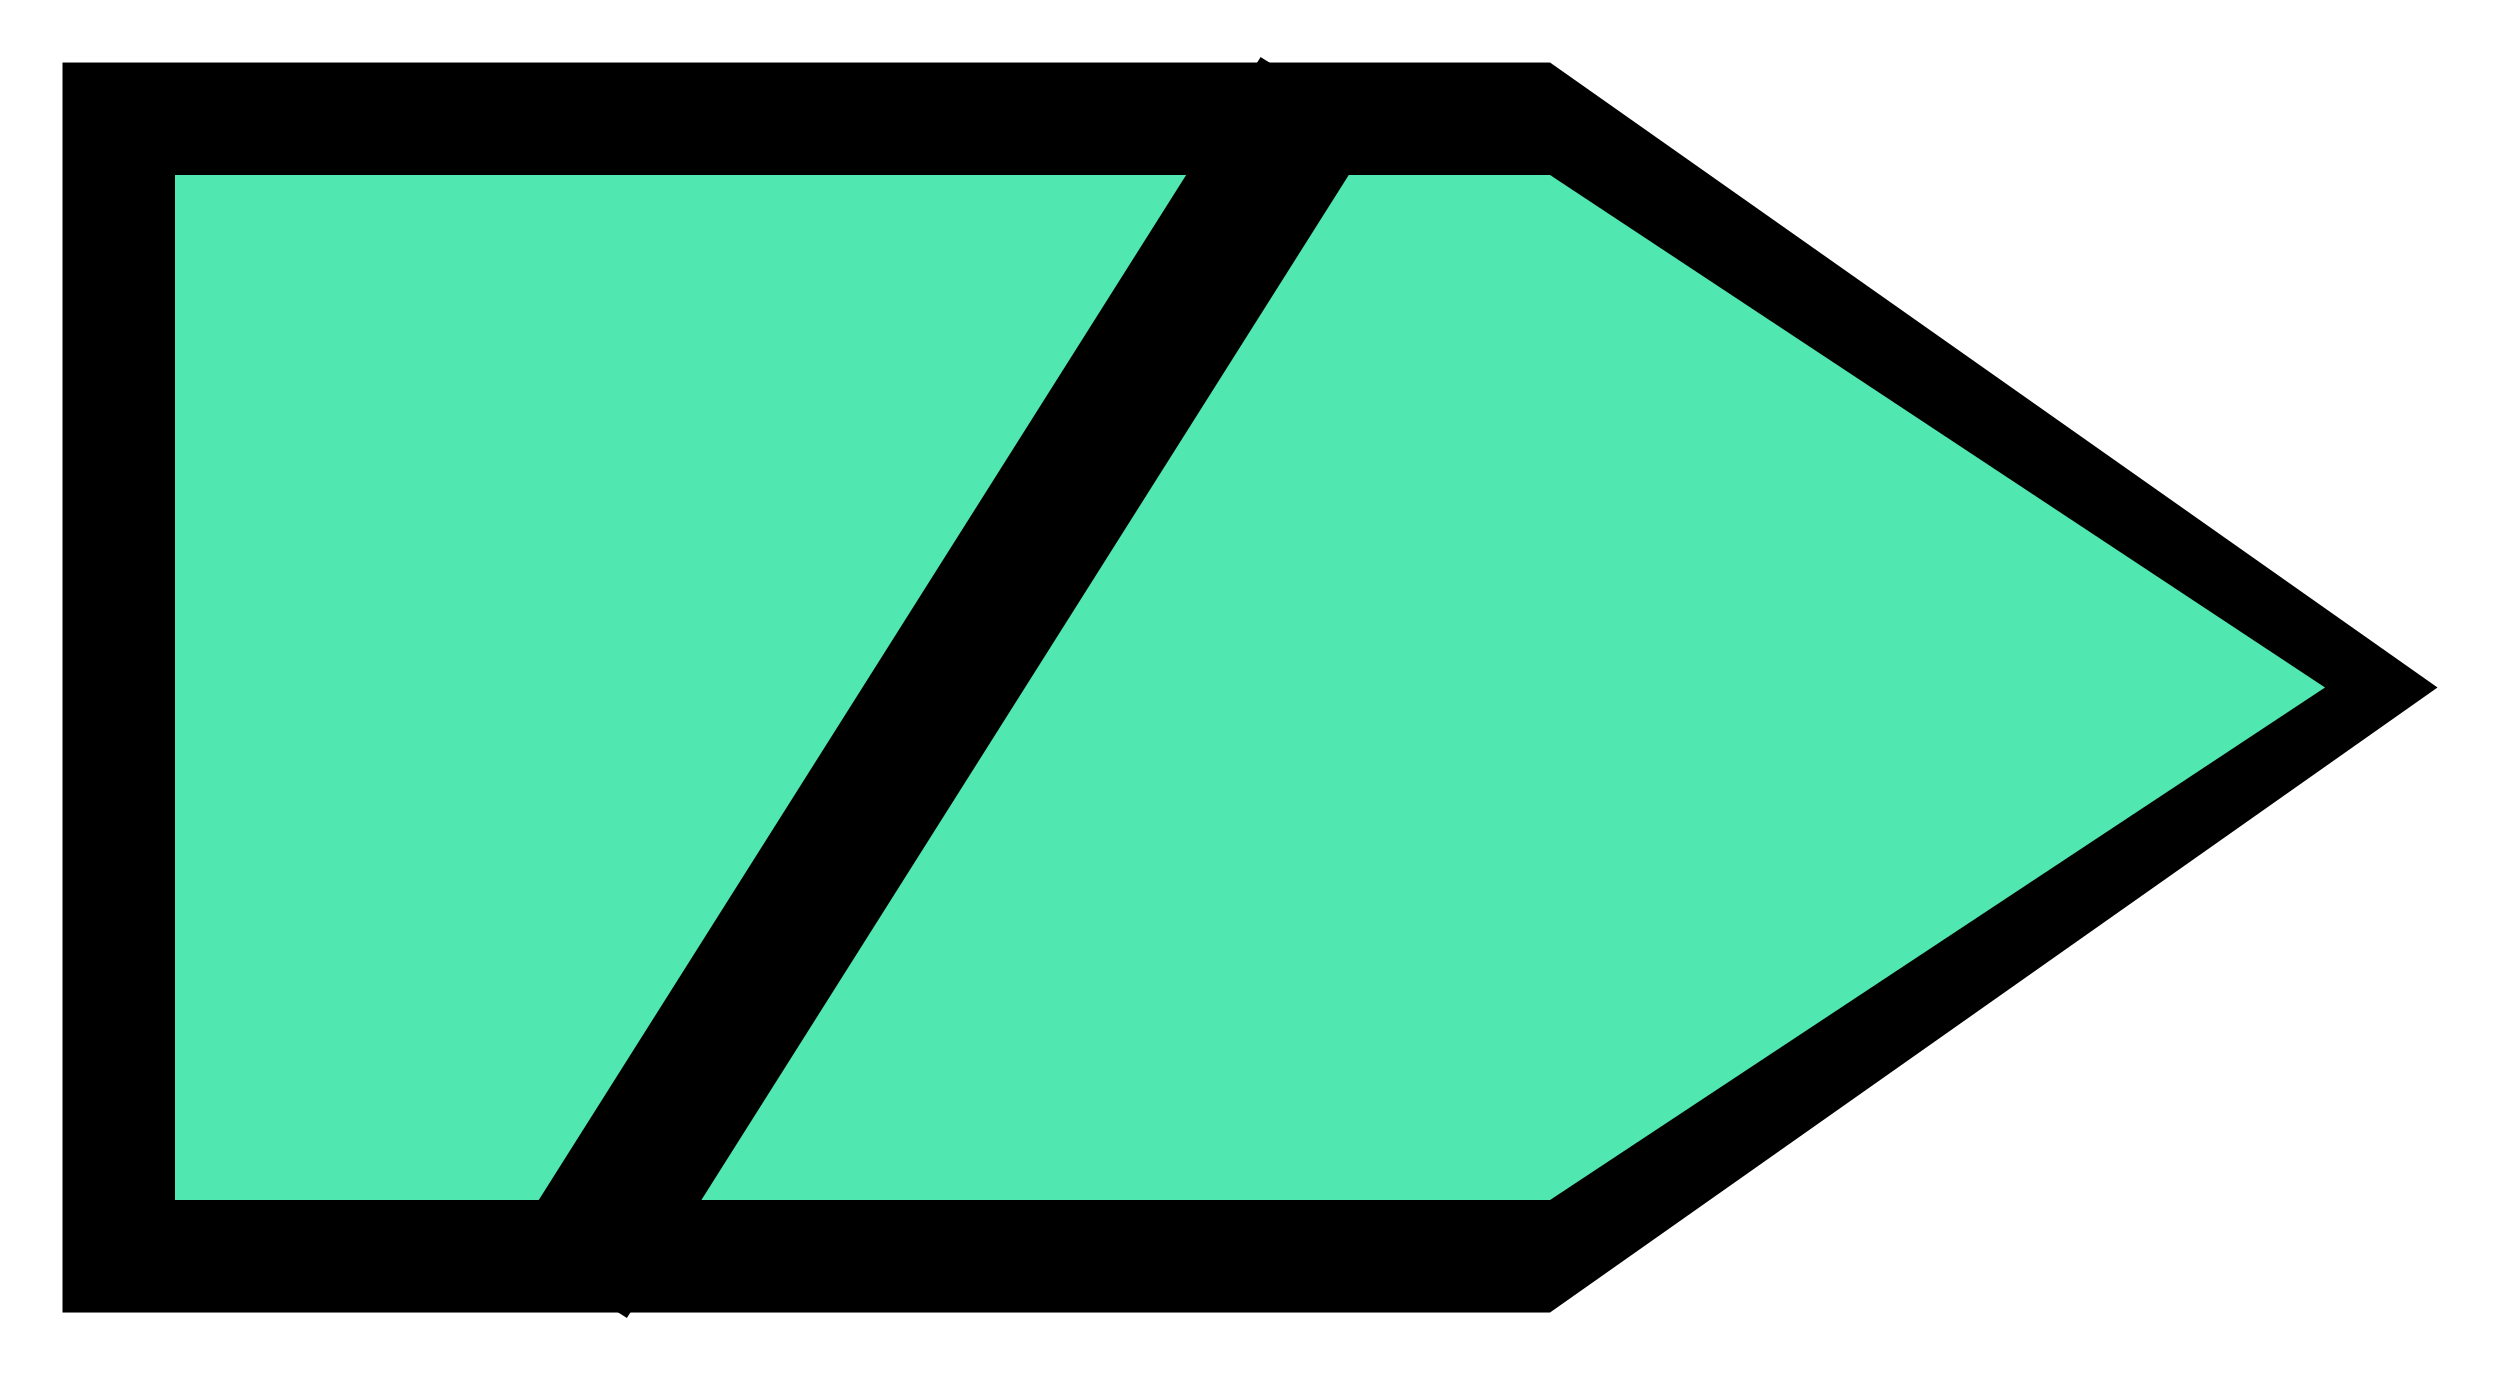
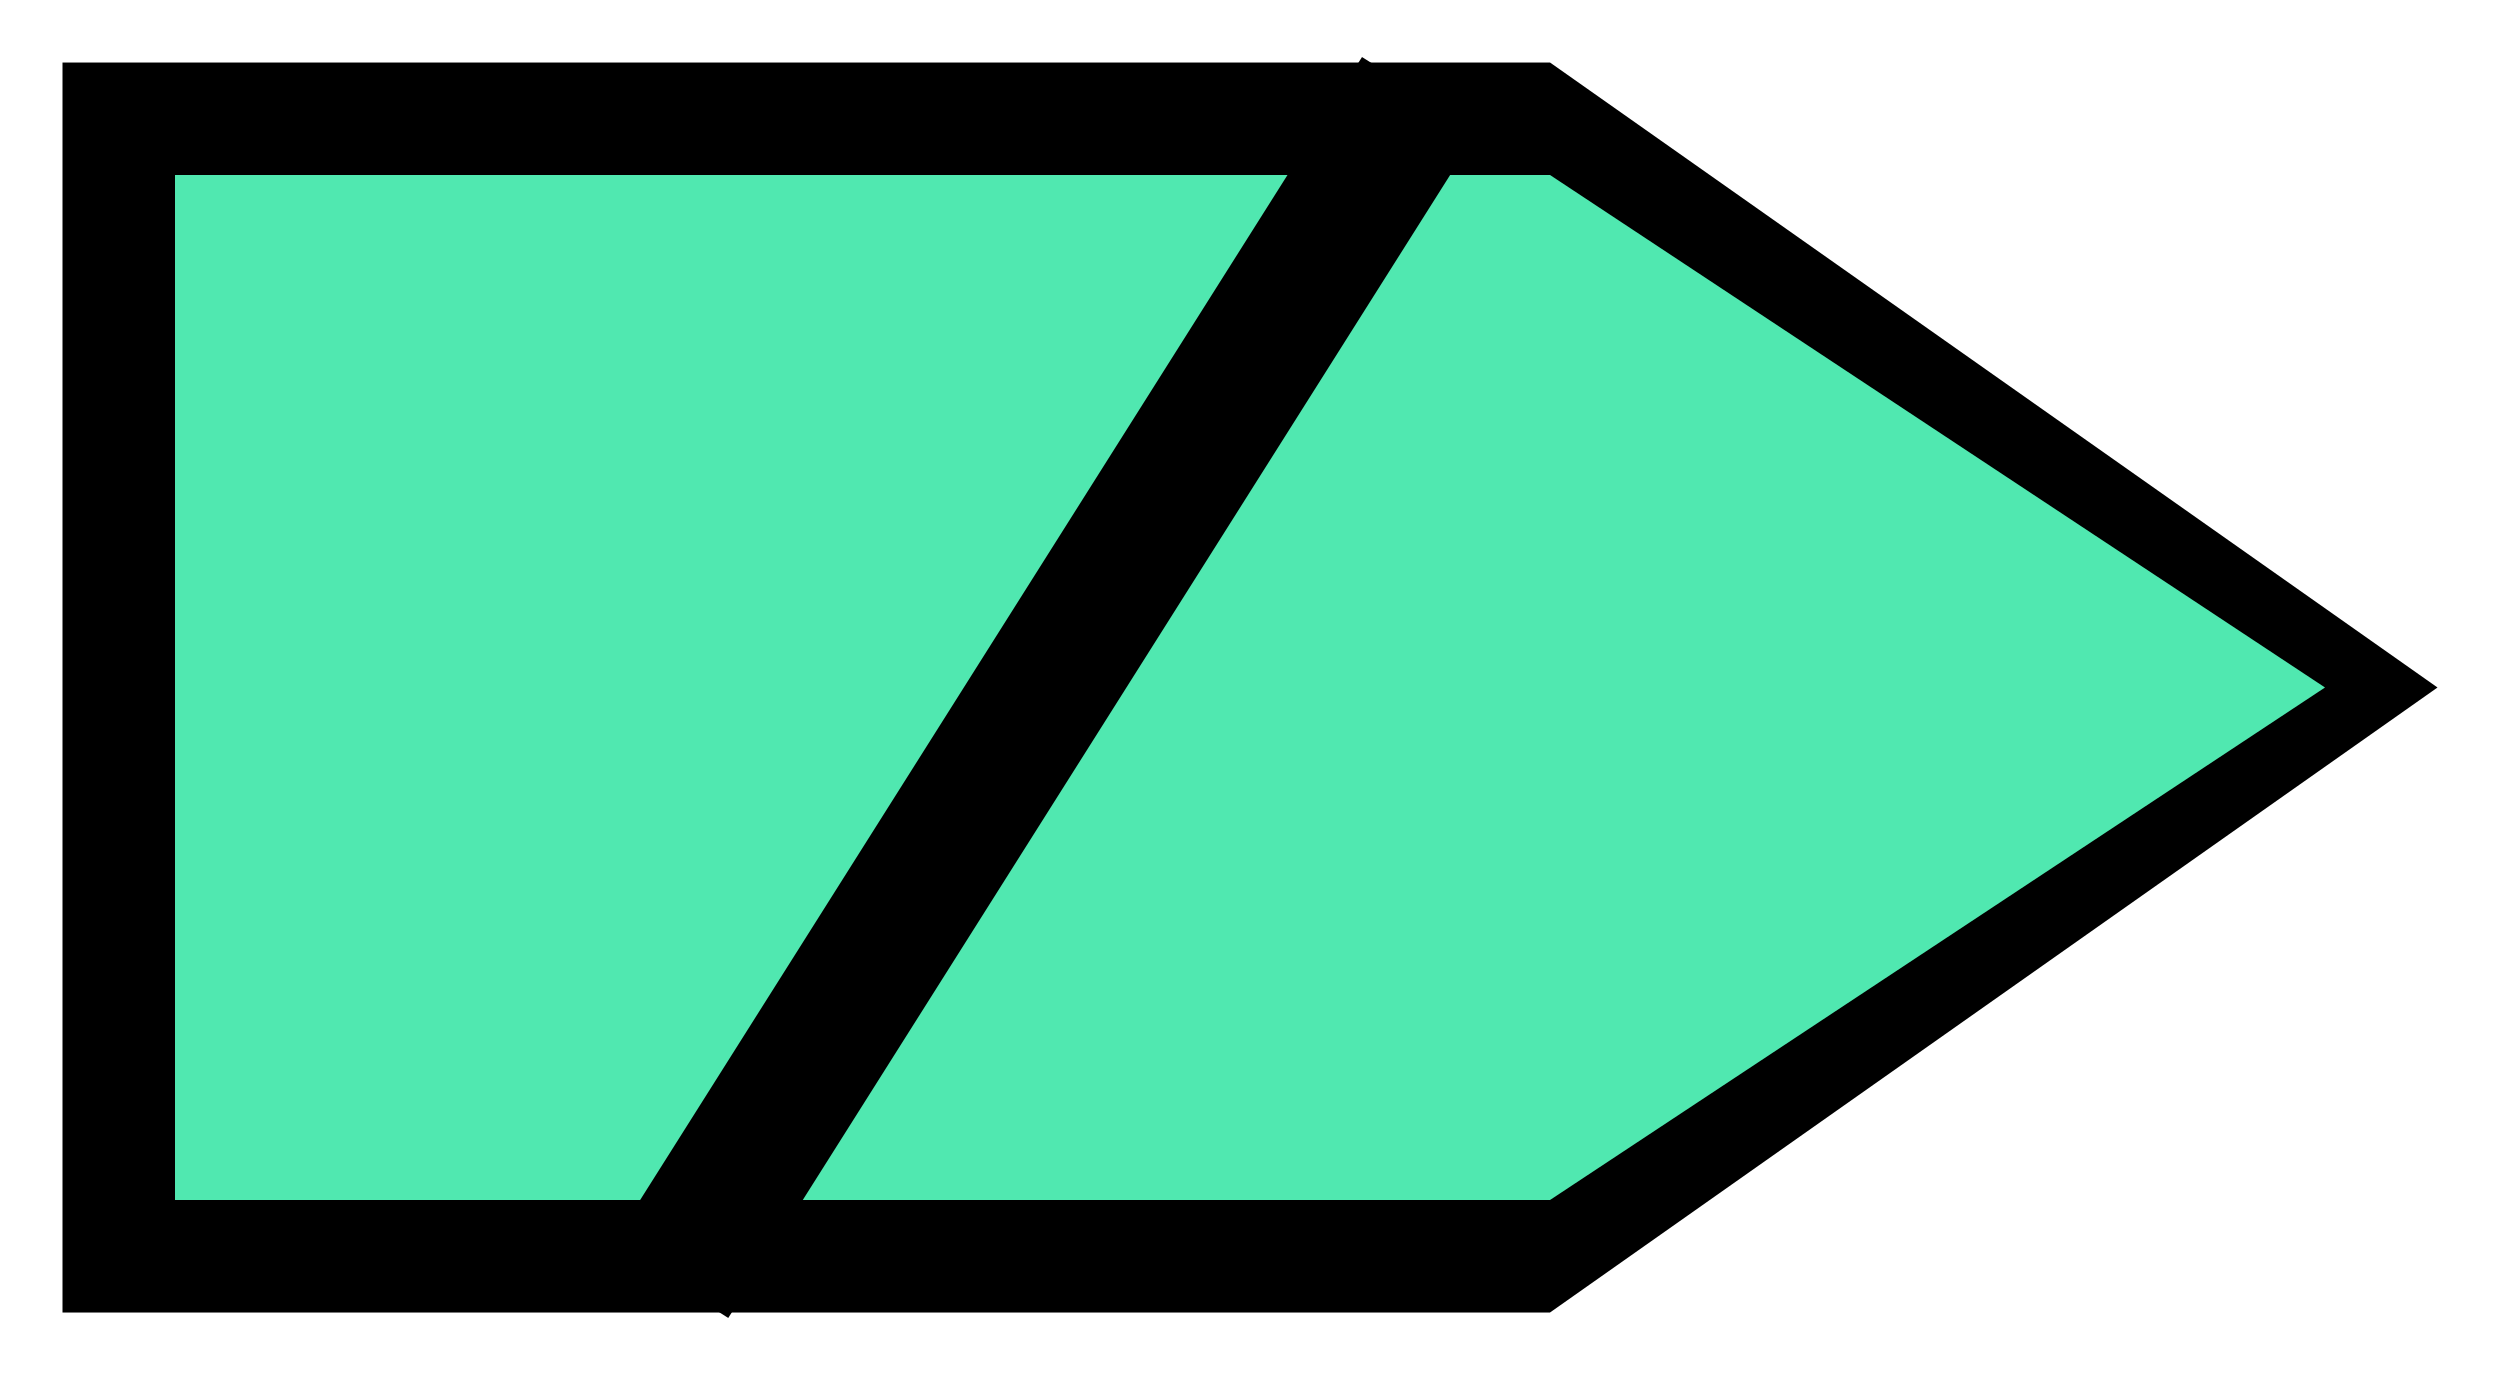
<svg xmlns="http://www.w3.org/2000/svg" width="20.0" height="11.0" viewBox="0 0 20.0 11.0">
  <path d="M0.5 0.5H12.4V10.5H0.5ZM12.4 0.5L19.5 5.5L12.4 10.5Z" fill="#000000" />
  <path d="M1.4 1.4H12.4V9.6H1.4ZM12.4 1.4L18.6 5.5L12.4 9.6Z" fill="#50e8b0" />
-   <path d="M10.55 0.75L4.55 10.25" fill="none" stroke="#000000" stroke-width="1.1" stroke-linecap="butt" />
+   <path d="M11.361 0.75L5.361 10.25" fill="none" stroke="#000000" stroke-width="1.1" stroke-linecap="butt" />
</svg>
